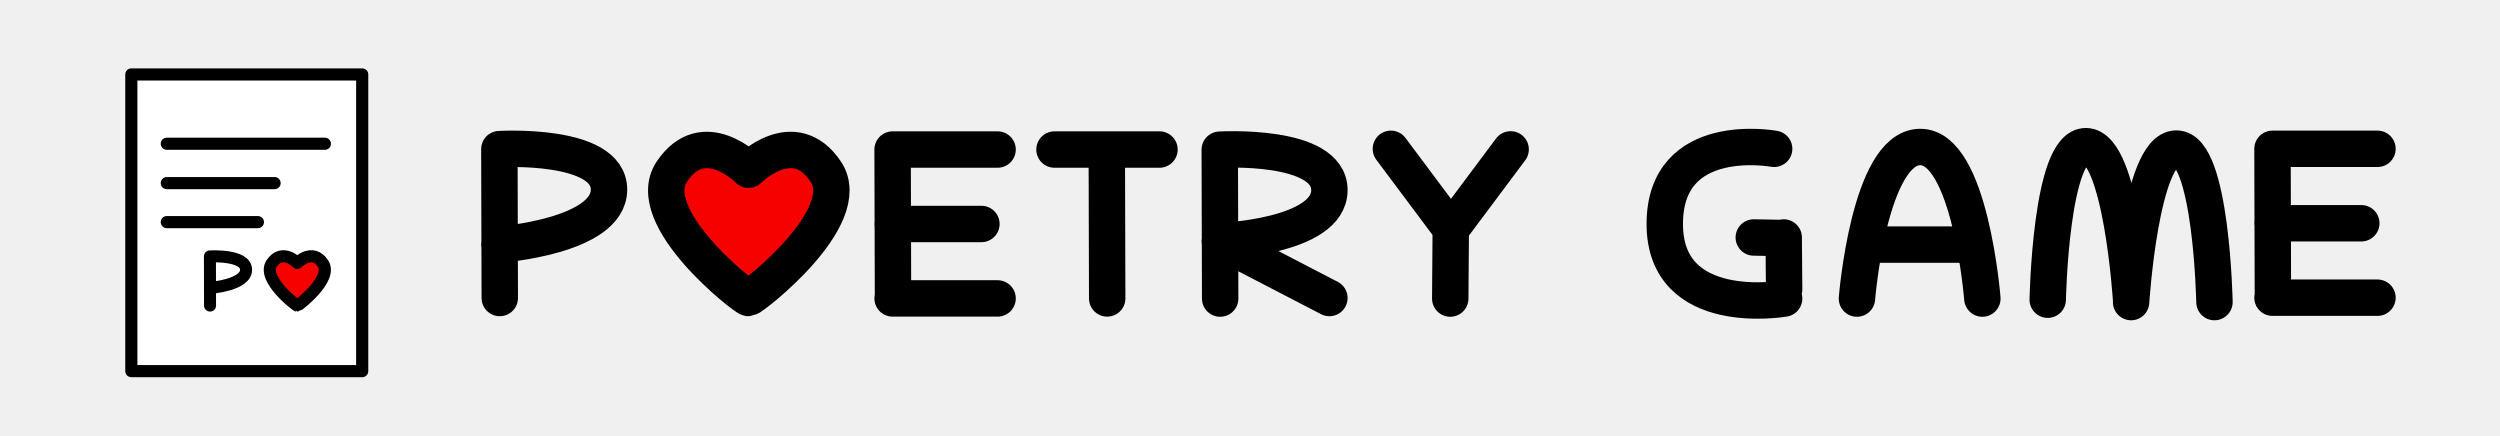
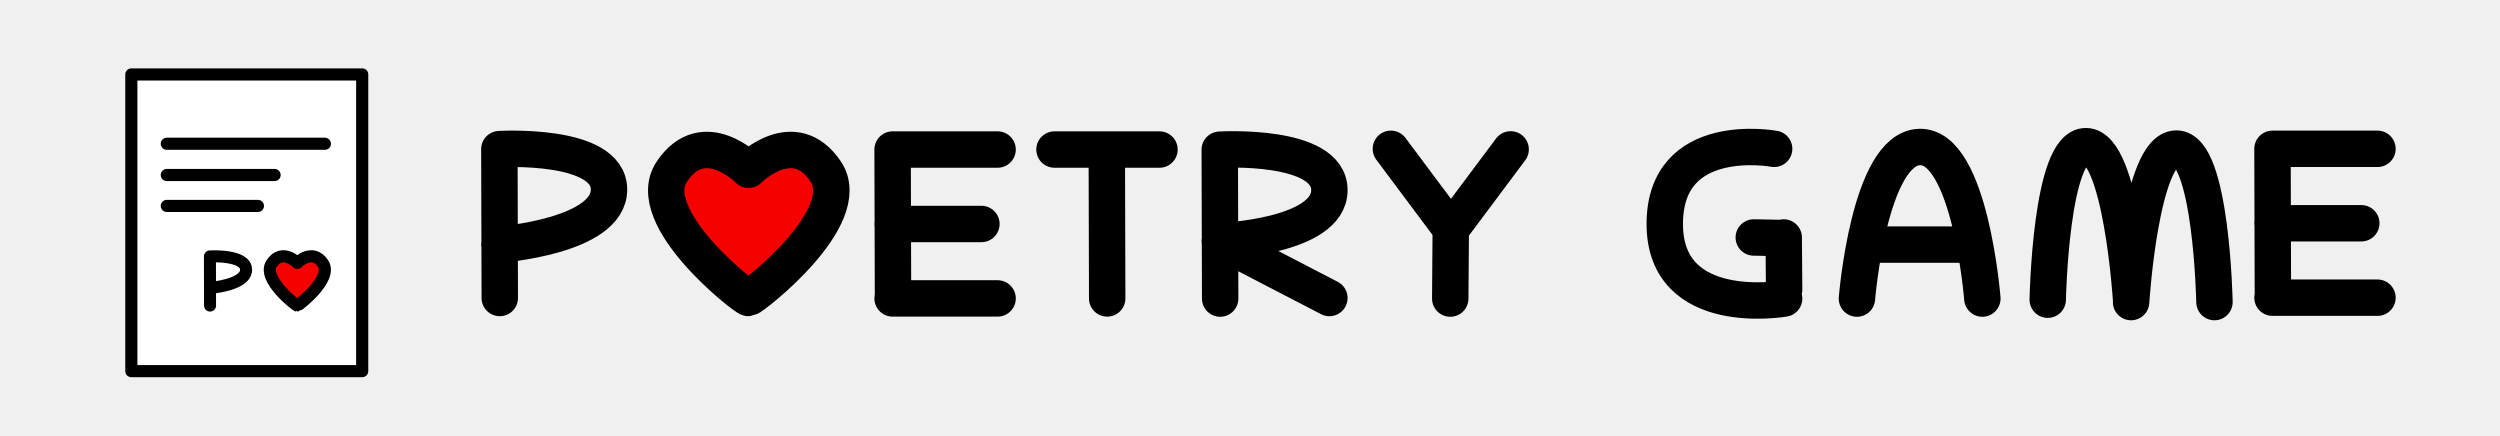
<svg xmlns="http://www.w3.org/2000/svg" width="308.976" height="53.858" viewBox="0, 0, 308.976, 53.858">
  <path d="M16.232 9.2h28.533v36.667H16.232V9.2z" fill="#FFF" />
-   <path d="M16.232 9.2h28.533v36.667H16.232V9.2zM20.615 17.767H40.15M20.615 22.63h13.323M20.615 27.45h11.26" stroke="#000" stroke-width="1.5" stroke-linecap="round" stroke-linejoin="round" fill="none" />
+   <path d="M16.232 9.2h28.533v36.667H16.232V9.2zM20.615 17.767H40.15M20.615 21.63h13.323M20.615 25.45h11.26" stroke="#000" stroke-width="1.5" stroke-linecap="round" stroke-linejoin="round" fill="none" />
  <path d="M36.738 32.486s1.87-1.886 3.182.08c1.254 1.882-3.047 5.195-3.182 5.204-.135.008-4.417-3.322-3.162-5.204 1.31-1.966 3.162-.08 3.162-.08z" fill="#F70000" />
  <path d="M36.738 32.486s1.87-1.886 3.182.08c1.254 1.882-3.047 5.195-3.182 5.204-.135.008-4.417-3.322-3.162-5.204 1.31-1.966 3.162-.08 3.162-.08z" stroke="#000" stroke-width="1.5" stroke-linecap="round" stroke-linejoin="round" fill="none" />
  <path d="M25.944 31.69l.016 6.073M25.944 31.69s4.47-.263 4.47 1.65c0 1.915-4.47 2.245-4.47 2.245" stroke="#000" stroke-width="1.485" stroke-linecap="round" stroke-linejoin="round" fill="none" />
  <path d="M61.717 18.43l.05 18.4M61.717 18.43s13.55-.8 13.55 5-13.55 6.8-13.55 6.8" stroke="#000" stroke-width="4.5" stroke-linecap="round" stroke-linejoin="round" fill="none" />
  <path d="M92.517 20.98s5.613-5.66 9.546.24c3.764 5.645-9.14 15.585-9.546 15.61-.404.025-13.25-9.965-9.487-15.61 3.933-5.9 9.487-.24 9.487-.24z" fill="#F70000" />
  <path d="M92.517 20.98s5.613-5.66 9.546.24c3.764 5.645-9.14 15.585-9.546 15.61-.404.025-13.25-9.965-9.487-15.61 3.933-5.9 9.487-.24 9.487-.24zM110.317 18.482l.05 18.4M123.292 18.482h-12.975M123.292 36.882h-12.975M121.292 27.682h-10.975M136.788 18.482l.05 18.4M143.3 18.482h-12.975M150.75 18.5l.05 18.4M150.75 18.5s13.55-.8 13.55 5-13.55 6.3-13.55 6.3M150.75 29.8l13.55 7.03M179.3 28.366l-.063 8.534M179.3 28.366l7.4-9.903M179.3 28.295l-7.4-9.903M220.45 29.35l.05 6.43M219.267 18.392s-13.517-2.513-13.517 9.29c0 11.803 14.75 9.218 14.75 9.218M220.45 29.418l-3.7-.068M229.5 36.9s1.5-18.57 7.75-18.732C243.5 18.004 245 36.9 245 36.9M243.25 30.23H232M253.08 37.04s.365-19.06 4.74-18.973c4.373.086 5.563 18.972 5.563 18.972M273.686 37.334s-.364-19.06-4.738-18.972c-4.374.086-5.565 18.972-5.565 18.972M280.858 18.392l.05 18.4M293.833 18.392h-12.975M293.833 36.792h-12.975M291.833 27.592h-10.975" stroke="#000" stroke-width="4.5" stroke-linecap="round" stroke-linejoin="round" fill="none" />
</svg>
